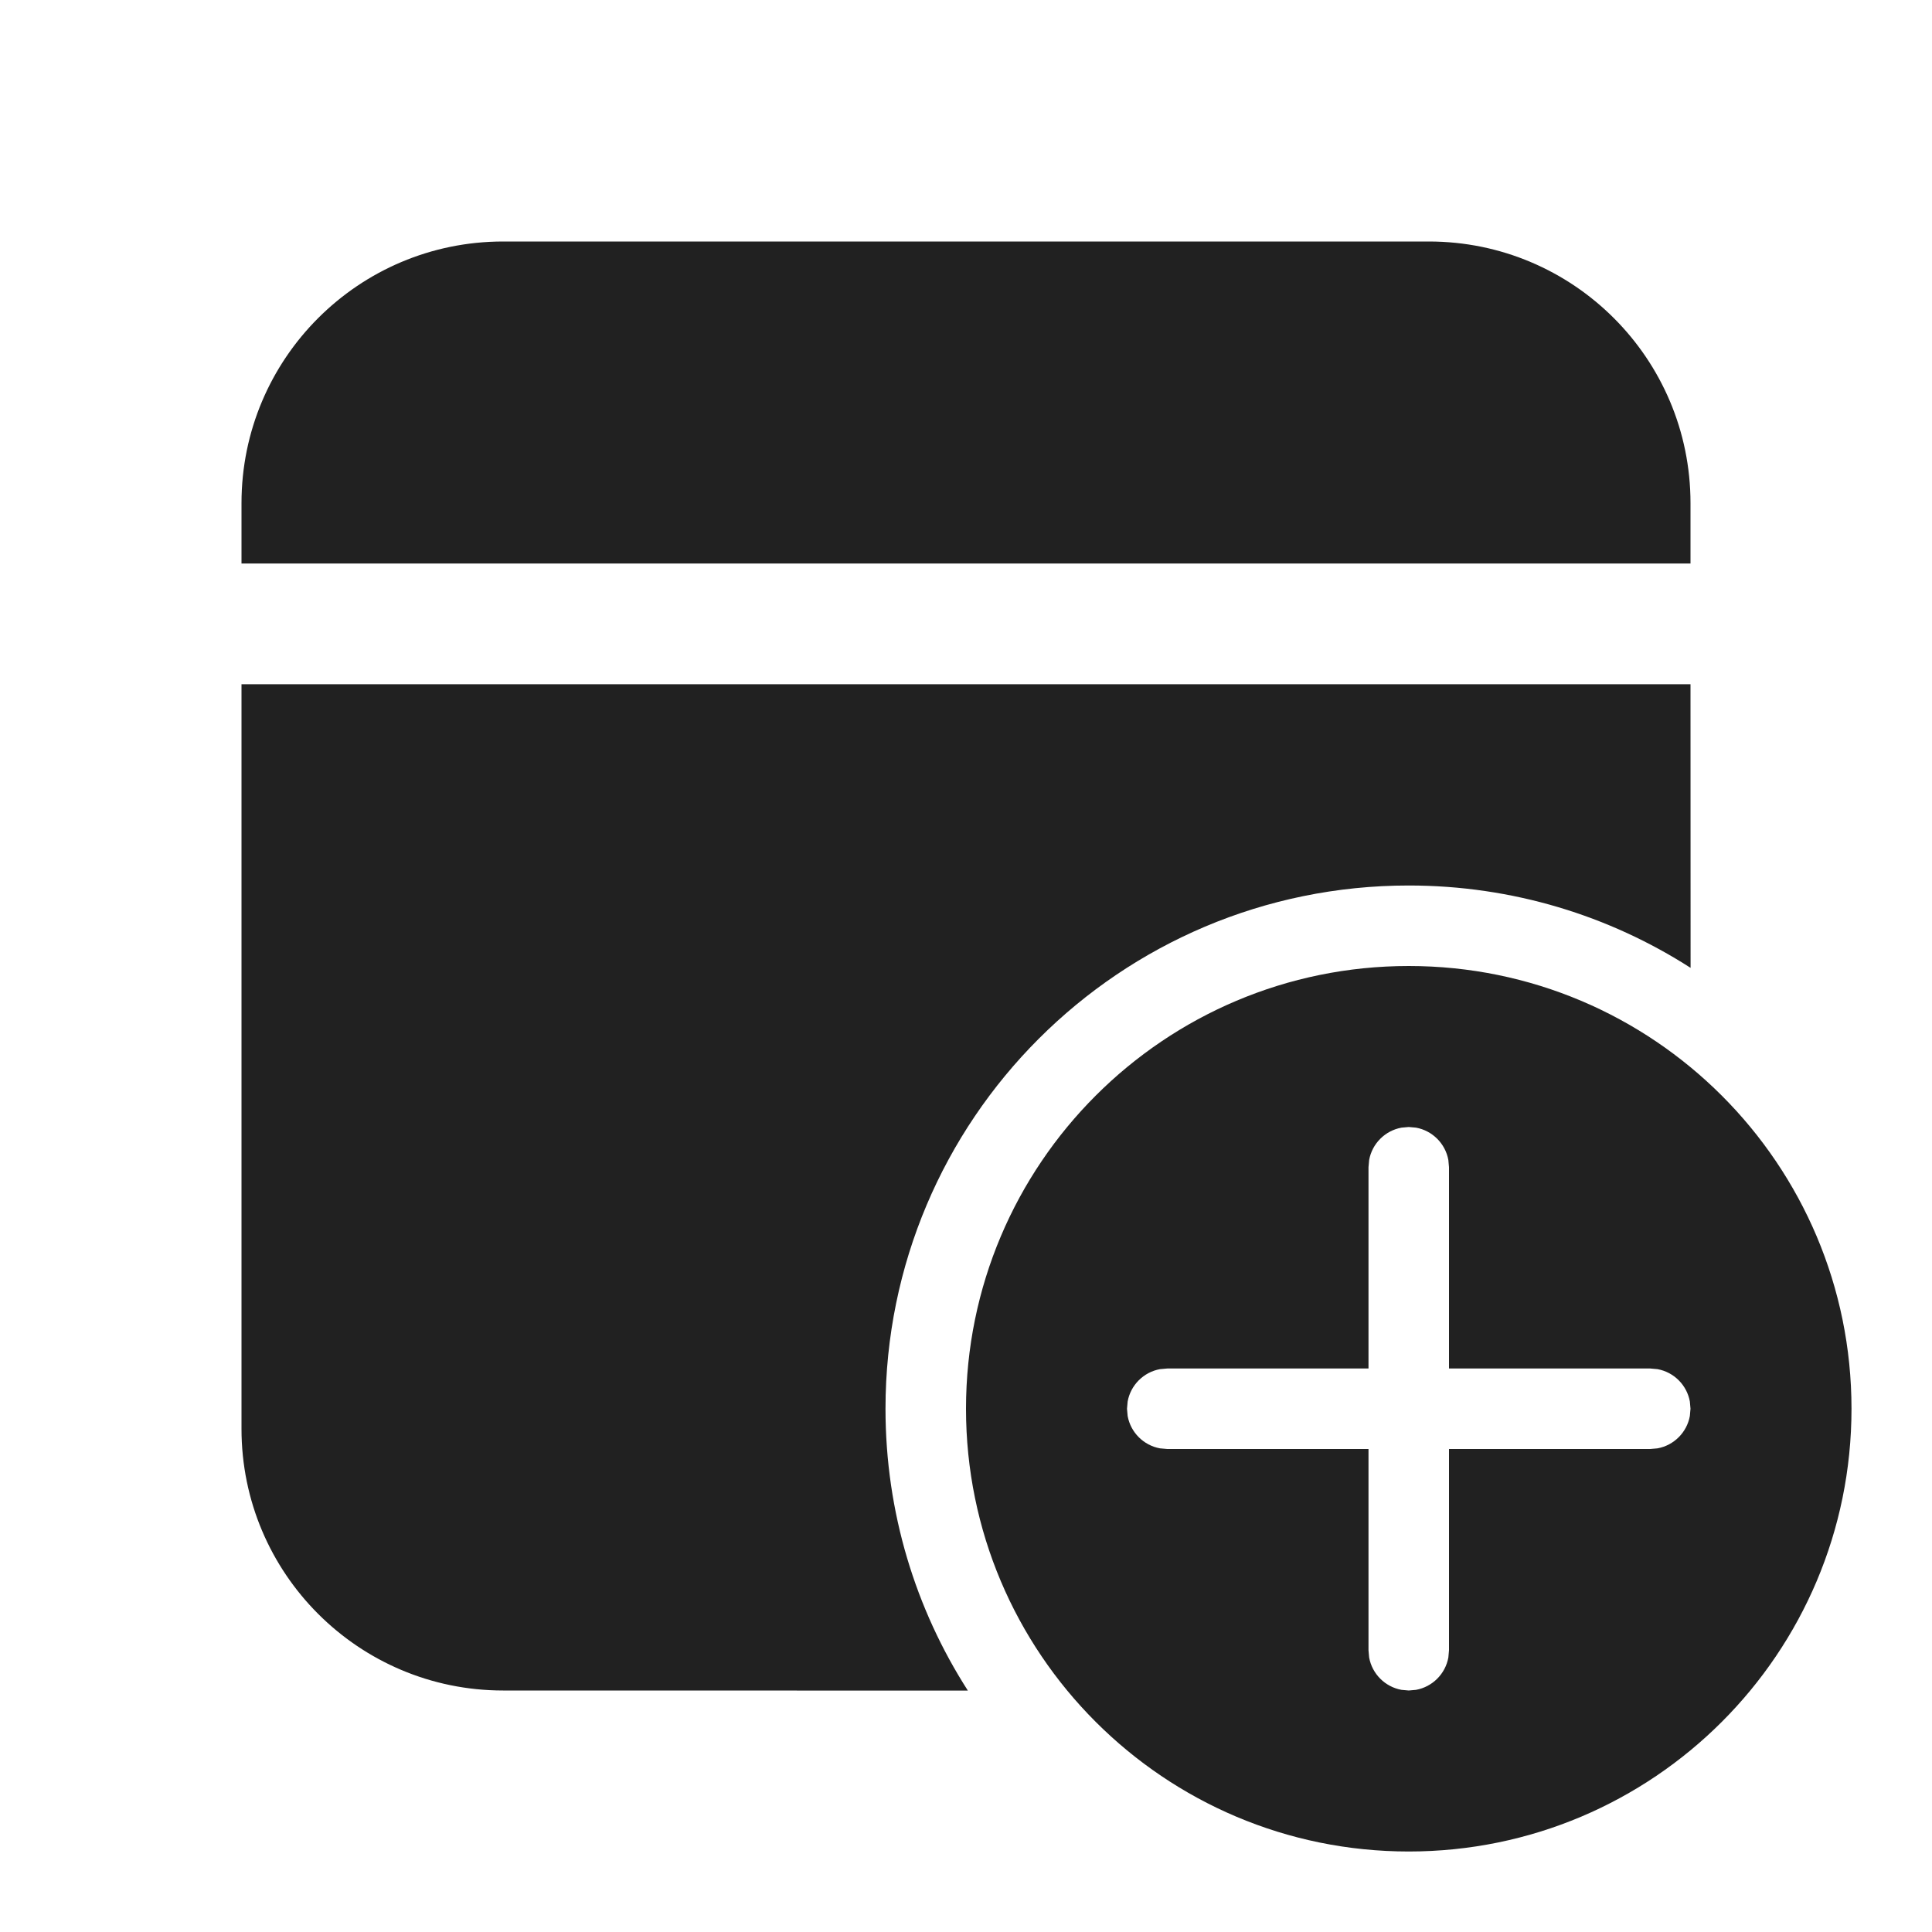
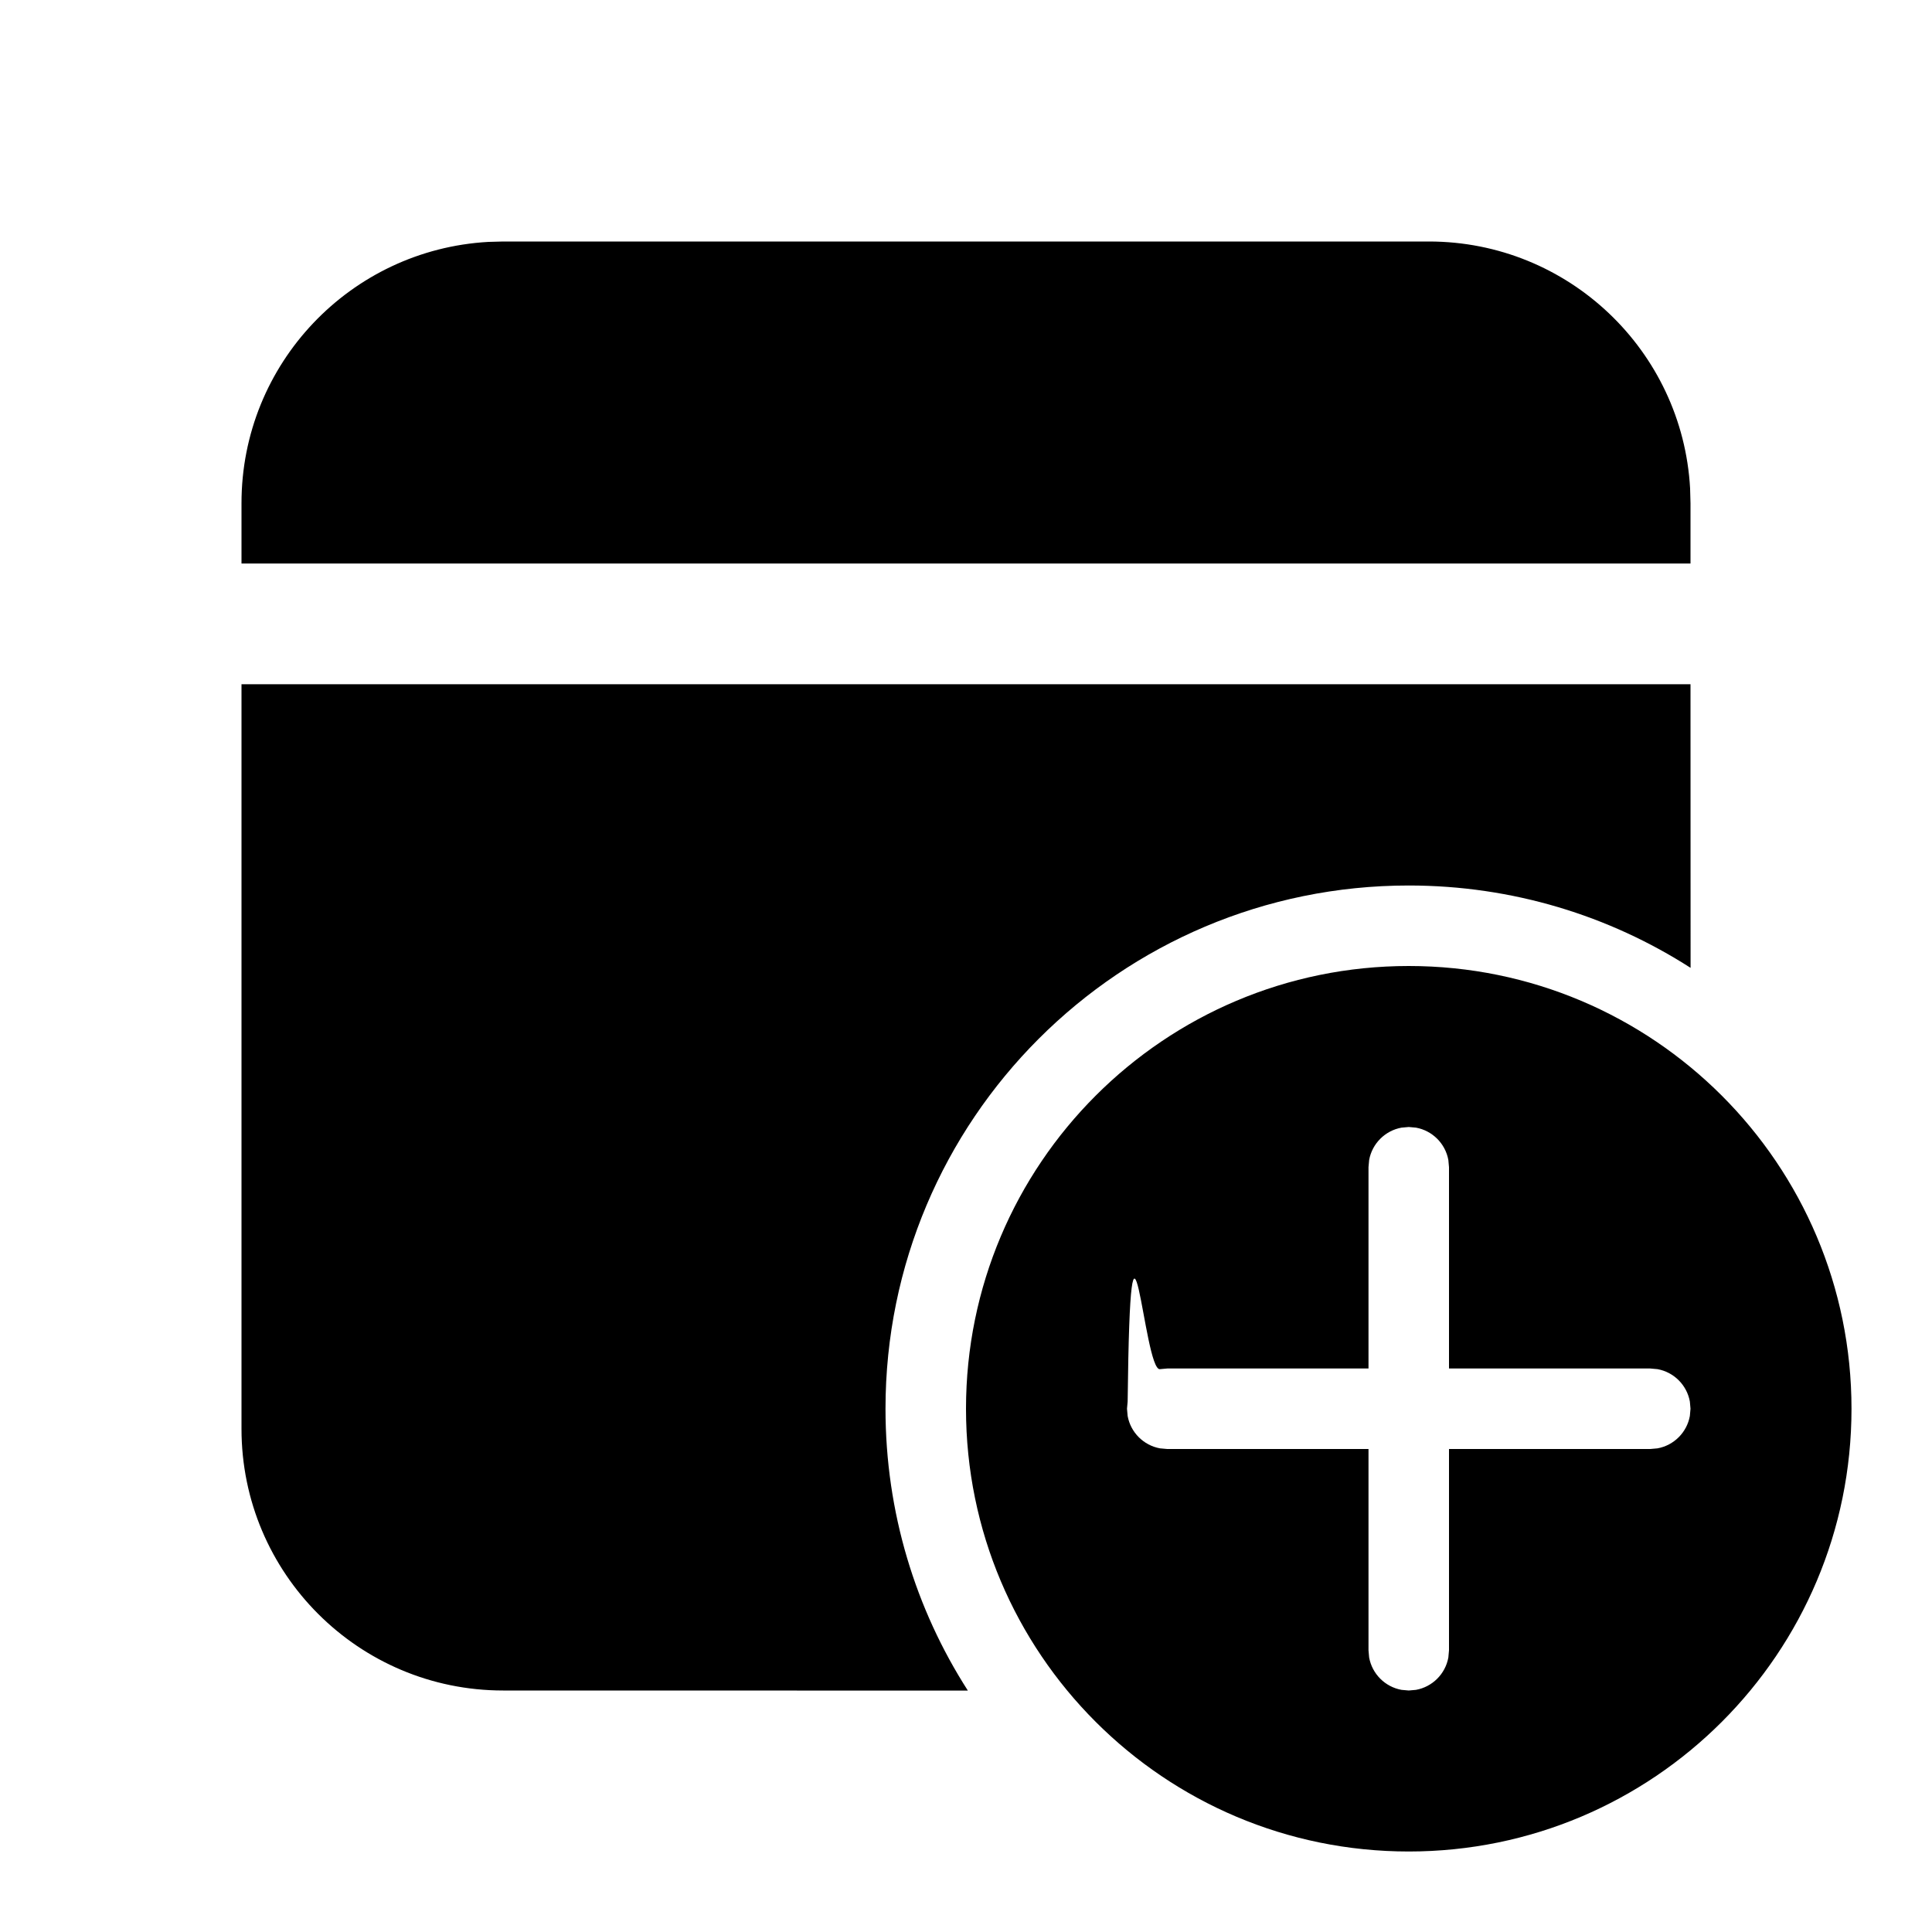
- <svg xmlns="http://www.w3.org/2000/svg" width="800px" height="800px" viewBox="0 0 24 24" version="1.1">
-   <g id="🔍-Product-Icons" stroke="none" stroke-width="1" fill="none" fill-rule="evenodd">
-     <g id="ic_fluent_calendar_add_24_filled" fill="#212121" fill-rule="nonzero">
-       <path d="M17.5,12 C20.538,12 23,14.462 23,17.5 C23,20.538 20.538,23 17.5,23 C14.462,23 12,20.538 12,17.5 C12,14.462 14.462,12 17.5,12 Z M21,8.5 L21.001,12.023 C19.991,11.375 18.789,11 17.5,11 C13.91,11 11,13.91 11,17.5 C11,18.789 11.375,19.991 12.023,21.001 L6.25,21 C4.455,21 3,19.545 3,17.75 L3,8.5 L21,8.5 Z M17.5,14 L17.41,14.008 C17.206,14.045 17.045,14.206 17.008,14.41 L17,14.5 L17,17 L14.5,17 L14.41,17.008 C14.206,17.045 14.045,17.206 14.008,17.41 L14,17.5 L14.008,17.59 C14.045,17.794 14.206,17.955 14.41,17.992 L14.5,18 L17,18 L17,20.5 L17.008,20.59 C17.045,20.794 17.206,20.955 17.41,20.992 L17.5,21 L17.59,20.992 C17.794,20.955 17.955,20.794 17.992,20.59 L18,20.5 L18,18 L20.5,18 L20.59,17.992 C20.794,17.955 20.955,17.794 20.992,17.59 L21,17.5 L20.992,17.41 C20.955,17.206 20.794,17.045 20.59,17.008 L20.5,17 L18,17 L18,14.5 L17.992,14.41 C17.955,14.206 17.794,14.045 17.59,14.008 L17.5,14 Z M17.75,3 C19.545,3 21,4.455 21,6.25 L21,7 L3,7 L3,6.25 C3,4.455 4.455,3 6.25,3 L17.75,3 Z" id="🎨-Color">
- 
- </path>
-     </g>
-   </g>
+ <svg xmlns="http://www.w3.org/2000/svg" viewBox="0 0 24 24">
+   <path d="M17.5,12 C20.538,12 23,14.462 23,17.5 C23,20.538 20.538,23 17.5,23 C14.462,23 12,20.538 12,17.5 C12,14.462 14.462,12 17.5,12 Z M21,8.5 L21.001,12.023 C19.991,11.375 18.789,11 17.5,11 C13.91,11 11,13.91 11,17.5 C11,18.789 11.375,19.991 12.023,21.001 L6.25,21 C4.455,21 3,19.545 3,17.75 L3,8.5 L21,8.5 Z M17.5,14 L17.41,14.008 C17.206,14.045 17.045,14.206 17.008,14.41 L17,14.5 L17,17 L14.5,17 L14.41,17.008 C14.206,17.045 14.045,14.206 14.008,17.41 L14,17.5 L14.008,17.59 C14.045,17.794 14.206,17.955 14.41,17.992 L14.5,18 L17,18 L17,20.5 L17.008,20.59 C17.045,20.794 17.206,20.955 17.41,20.992 L17.5,21 L17.59,20.992 C17.794,20.955 17.955,20.794 17.992,20.59 L18,20.5 L18,18 L20.5,18 L20.59,17.992 C20.794,17.955 20.955,17.794 20.992,17.59 L21,17.5 L20.992,17.41 C20.955,17.206 20.794,17.045 20.59,17.008 L20.5,17 L18,17 L18,14.5 L17.992,14.41 C17.955,14.206 17.794,14.045 17.59,14.008 L17.5,14 Z M17.75,3 C19.483,3 20.899,4.356 20.995,6.066 L21,6.25 L21,7 L3,7 L3,6.25 C3,4.517 4.356,3.101 6.066,3.005 L6.25,3 L17.75,3 Z" fill="currentColor" />
</svg>
